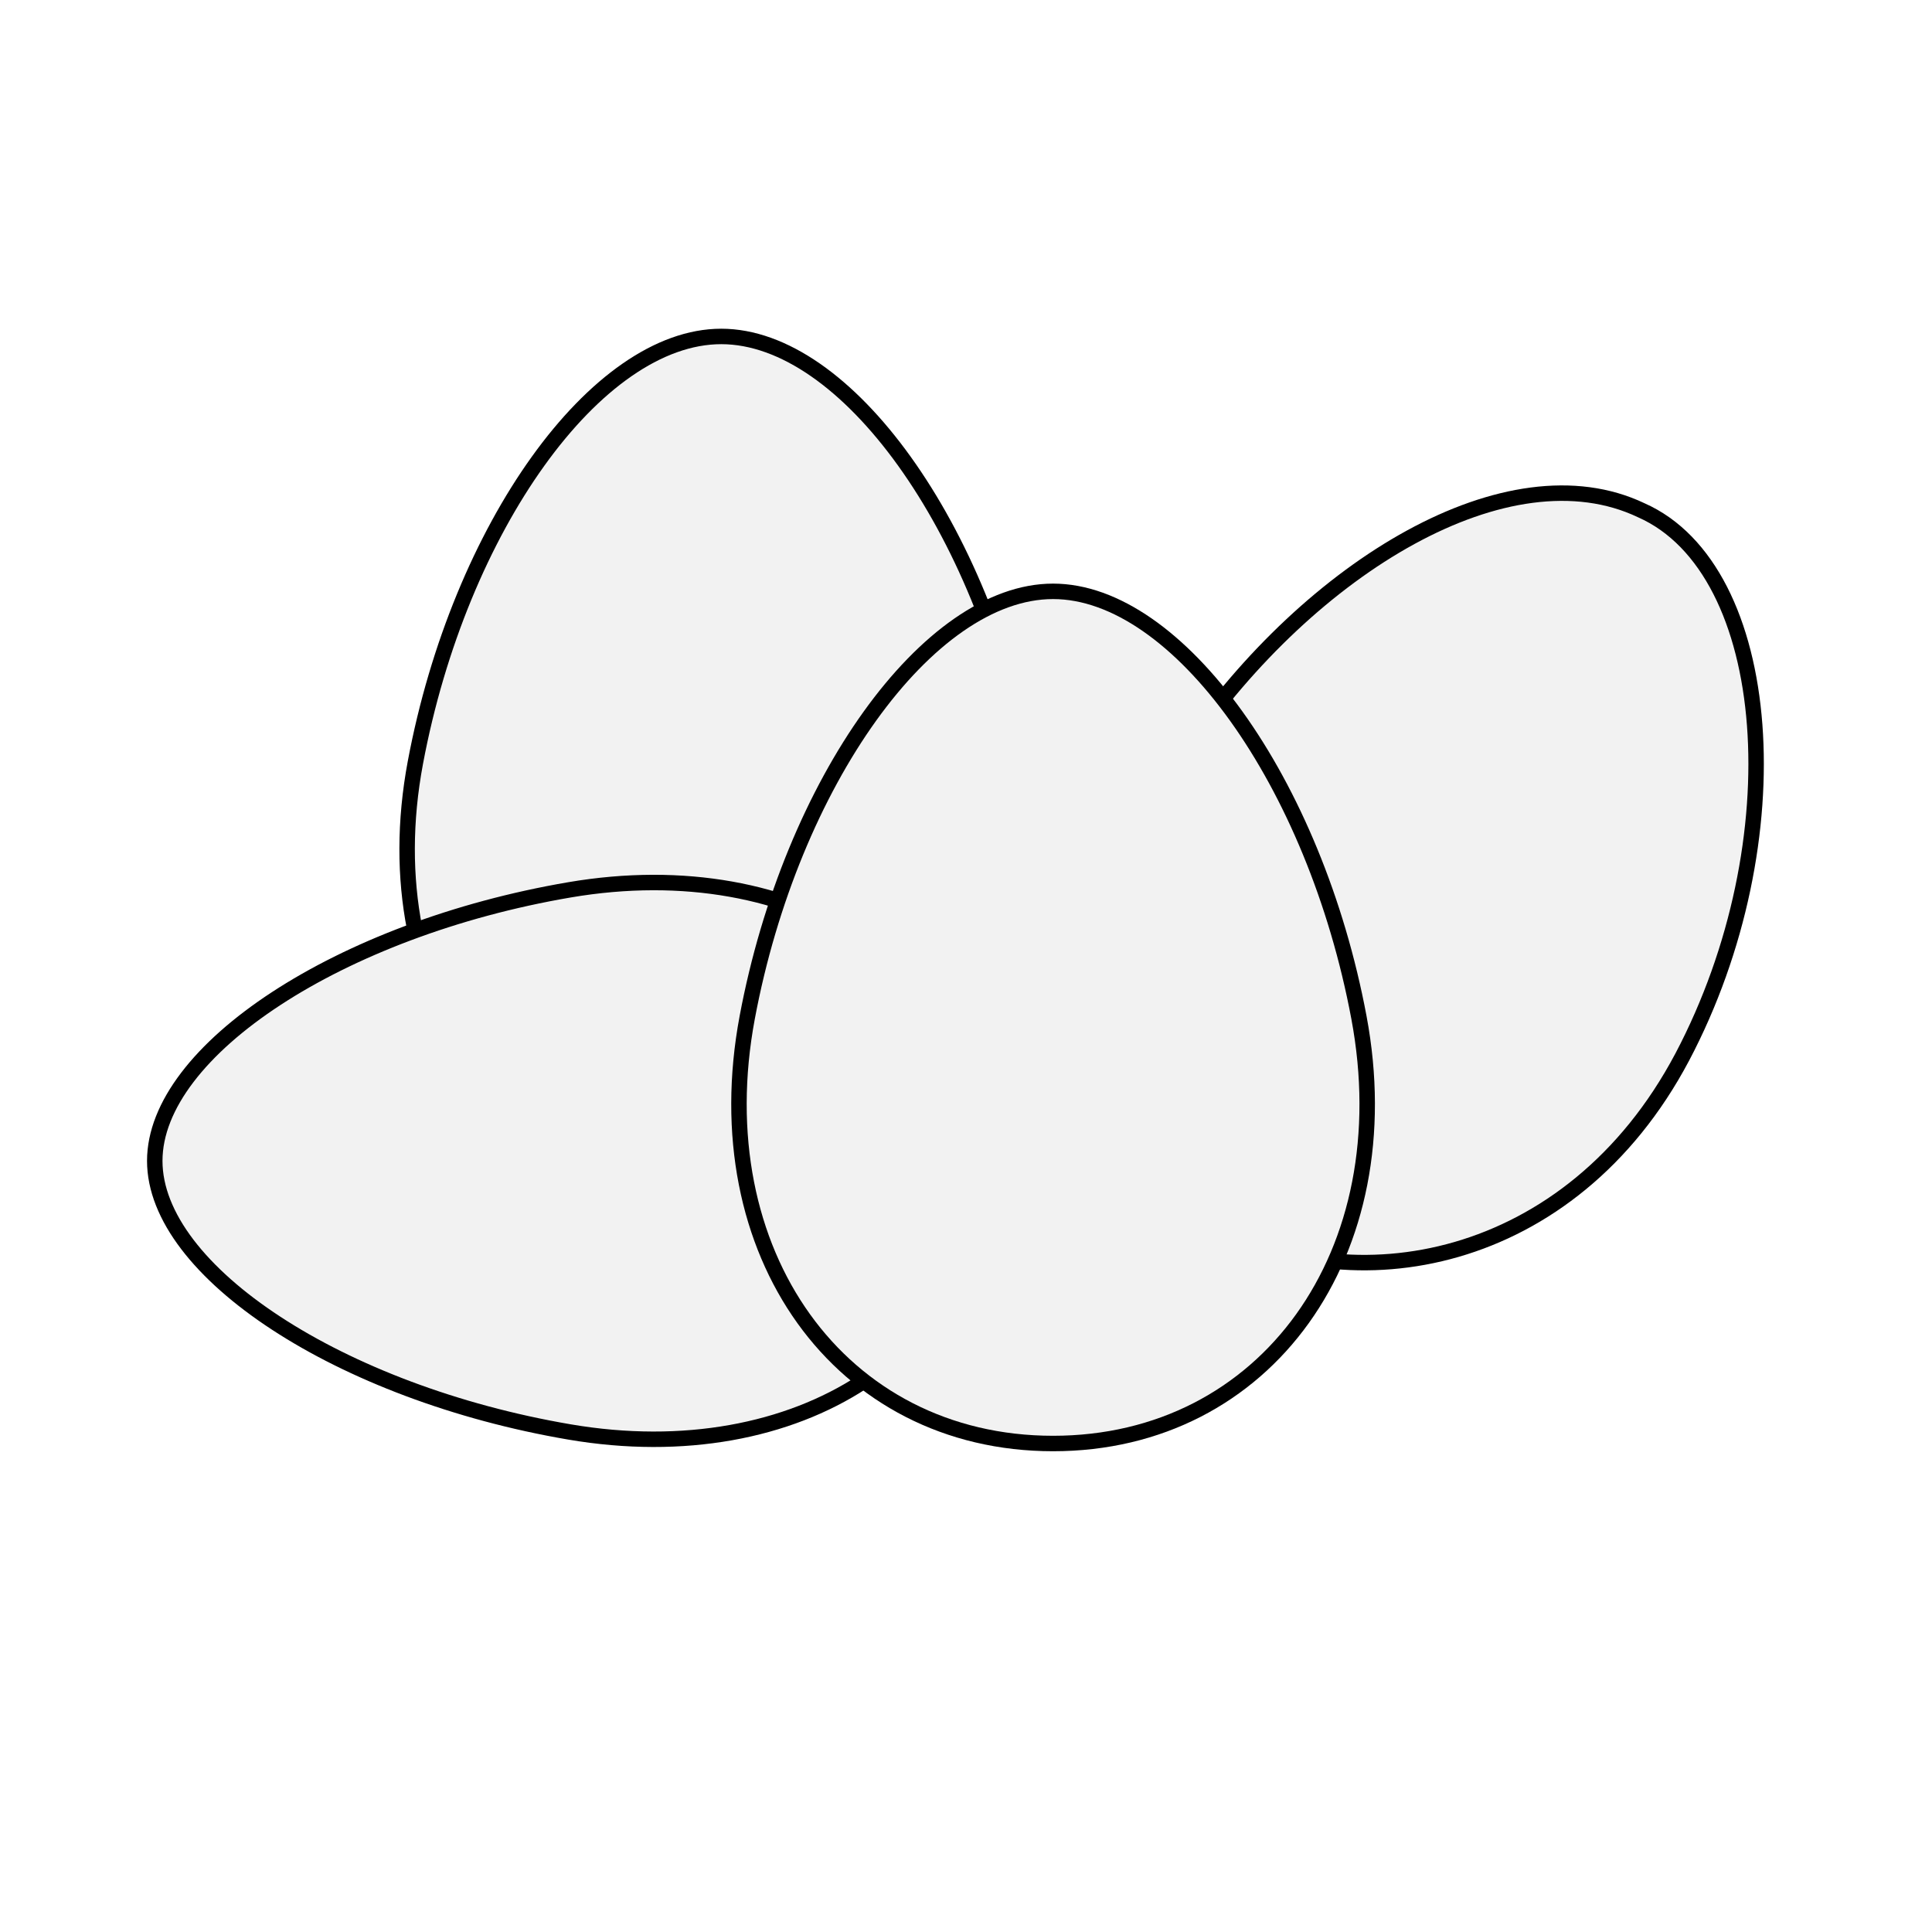
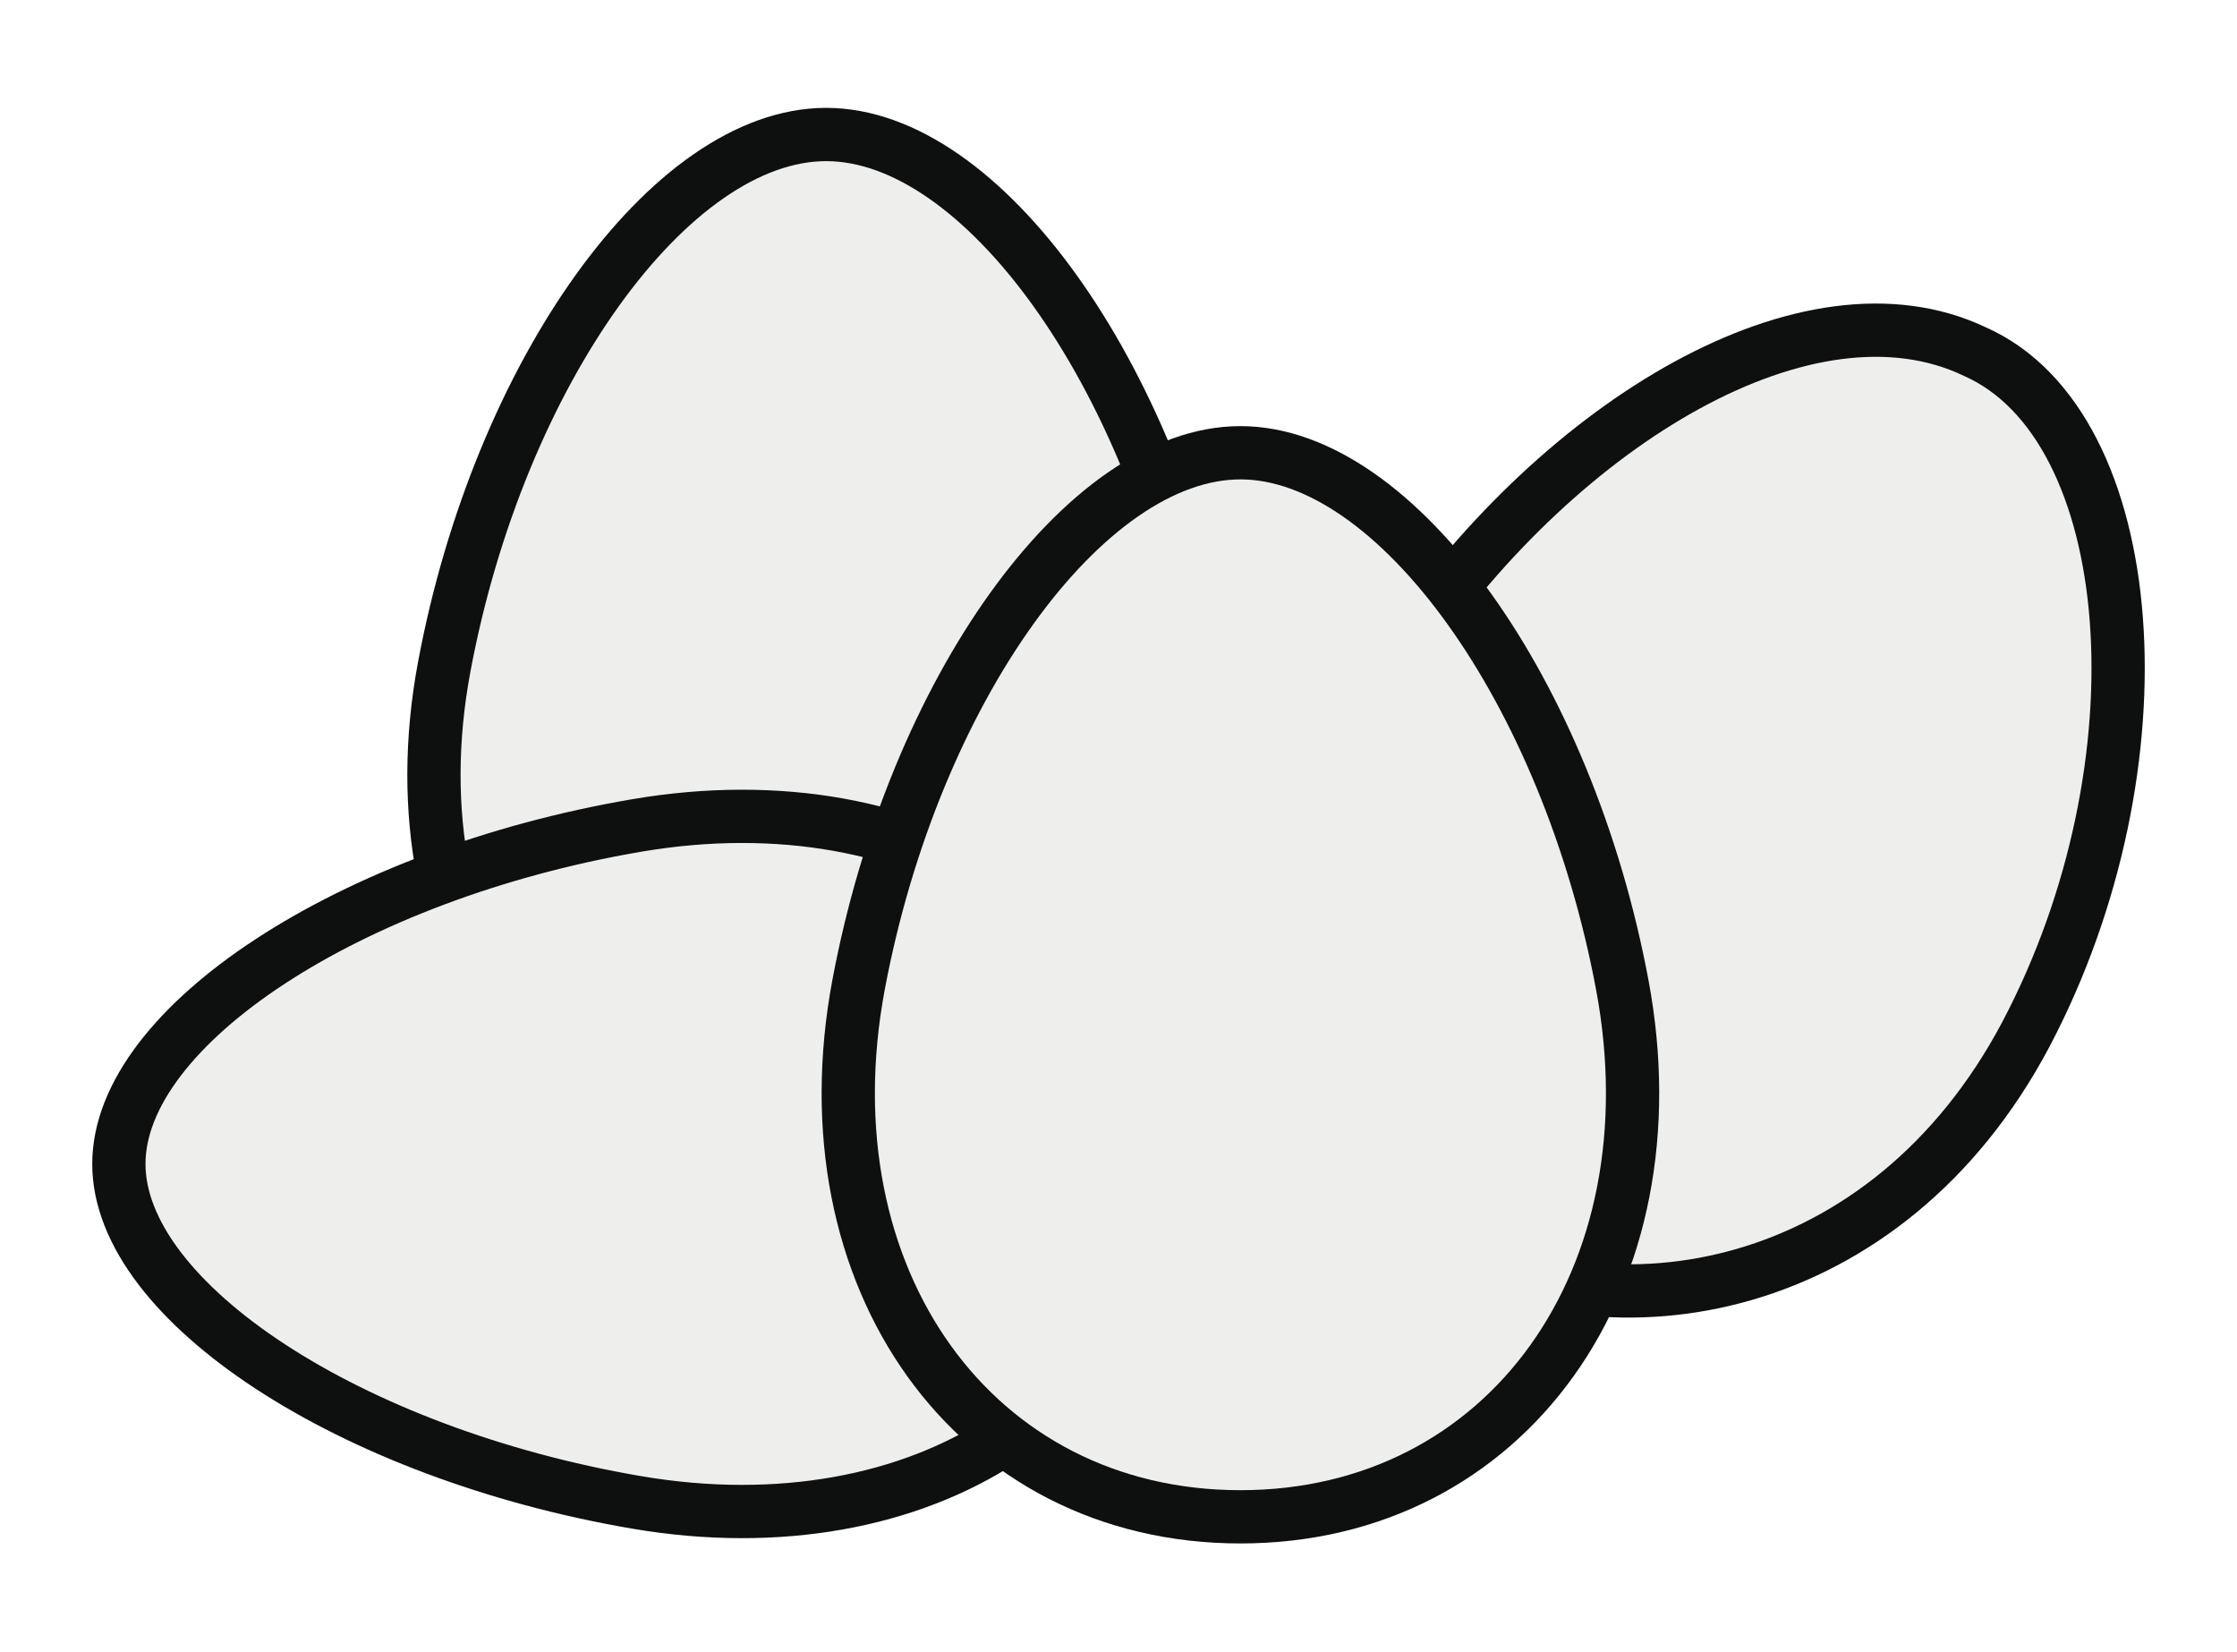
- <svg xmlns="http://www.w3.org/2000/svg" version="1.1" id="レイヤー_1" x="0px" y="0px" width="500px" height="500px" viewBox="0 0 500 500" style="enable-background:new 0 0 500 500;" xml:space="preserve">
-   <g>
-     <path style="fill:#F2F2F2;" d="M307.07,193.442c32.144-46.824,83.317-77.775,117.709-61.378   c34.63,15.335,40.048,85.609,10.596,141.482c-28.879,54.568-86.006,64.063-122.65,42.554   C276.475,293.673,275.34,240.852,307.07,193.442z" />
-     <path style="fill:none;stroke:#000000;stroke-width:4;stroke-miterlimit:10;" d="M307.07,193.442   c32.144-46.824,83.317-77.775,117.709-61.378c34.63,15.335,40.048,85.609,10.596,141.482   c-28.879,54.568-86.006,64.063-122.65,42.554C276.475,293.673,275.34,240.852,307.07,193.442z" />
-   </g>
-   <g>
-     <path style="fill:#F2F2F2;" d="M265.812,197.342c11.419,60.9-24.019,110.271-79.156,110.271c-55.135,0-90.573-49.37-79.154-110.271   c11.419-60.9,46.858-110.271,79.154-110.271C218.954,87.071,254.393,136.441,265.812,197.342z" />
-     <path style="fill:none;stroke:#000000;stroke-width:4;stroke-miterlimit:10;" d="M265.812,197.342   c11.419,60.9-24.019,110.271-79.156,110.271c-55.135,0-90.573-49.37-79.154-110.271c11.419-60.9,46.858-110.271,79.154-110.271   C218.954,87.071,254.393,136.441,265.812,197.342z" />
-   </g>
-   <g>
-     <path style="fill:#F2F2F2;" d="M254.676,300.439c0,48.861-48.045,80.268-107.312,70.147   c-59.267-10.12-107.312-41.526-107.312-70.147c0-28.62,48.046-60.027,107.312-70.146   C206.631,220.173,254.676,251.579,254.676,300.439z" />
-     <path style="fill:none;stroke:#000000;stroke-width:4;stroke-miterlimit:10;" d="M254.676,300.439   c0,48.861-48.045,80.268-107.312,70.147c-59.267-10.12-107.312-41.526-107.312-70.147c0-28.62,48.046-60.027,107.312-70.146   C206.631,220.173,254.676,251.579,254.676,300.439z" />
-   </g>
-   <g>
-     <path style="fill:#F2F2F2;" d="M351.691,263.309c11.419,60.899-24.02,110.27-79.155,110.27c-55.135,0-90.573-49.37-79.154-110.27   c11.419-60.901,46.857-110.271,79.154-110.271S340.272,202.407,351.691,263.309z" />
-     <path style="fill:none;stroke:#000000;stroke-width:4;stroke-miterlimit:10;" d="M351.691,263.309   c11.419,60.899-24.02,110.27-79.155,110.27c-55.135,0-90.573-49.37-79.154-110.27c11.419-60.901,46.857-110.271,79.154-110.271   S340.272,202.407,351.691,263.309z" />
+ <svg xmlns="http://www.w3.org/2000/svg" version="1.1" width="210" height="155" id="svg3561">
+   <defs id="defs3563" />
+   <g id="layer1">
+     <g transform="matrix(1.25,0,0,-1.25,173.3992,38.39621)" id="g528" />
+     <g transform="translate(-60,24.16667)" id="g3745">
+       <g transform="matrix(1.25,0,0,-1.25,192.0844,36.63046)" id="g516">
+         <path d="M 0,0 C 11.645,16.964 30.186,28.177 42.645,22.236 55.191,16.681 57.153,-8.778 46.483,-29.021 36.021,-48.791 15.324,-52.231 2.048,-44.438 -11.086,-36.313 -11.497,-17.176 0,0" id="path518" style="fill:#eeeeed;fill-opacity:1;fill-rule:nonzero;stroke:none" />
+       </g>
+       <g transform="matrix(1.25,0,0,-1.25,192.0844,36.63046)" id="g520">
+         <path d="M 0,0 C 11.645,16.964 30.186,28.177 42.645,22.236 55.191,16.681 57.153,-8.778 46.483,-29.021 36.021,-48.791 15.324,-52.231 2.048,-44.438 -11.086,-36.313 -11.497,-17.176 0,0 z" id="path522" style="fill:none;stroke:#0e0f0f;stroke-width:4;stroke-linecap:butt;stroke-linejoin:miter;stroke-miterlimit:10;stroke-opacity:1;stroke-dasharray:none" />
+       </g>
+       <g transform="matrix(1.25,0,0,-1.25,173.3992,38.39621)" id="g524">
+         <path d="m 0,0 c 4.137,-22.063 -8.702,-39.95 -28.678,-39.95 -19.975,0 -32.813,17.887 -28.676,39.95 4.137,22.063 16.976,39.95 28.676,39.95 C -16.976,39.95 -4.137,22.063 0,0" id="path526" style="fill:#eeeeed;fill-opacity:1;fill-rule:nonzero;stroke:none" />
+       </g>
+       <path d="m 0,0 c 4.137,-22.063 -8.702,-39.95 -28.678,-39.95 -19.975,0 -32.813,17.887 -28.676,39.95 4.137,22.063 16.976,39.95 28.676,39.95 C -16.976,39.95 -4.137,22.063 0,0 z" transform="matrix(1.25,0,0,-1.25,173.3992,38.39621)" id="path530" style="fill:none;stroke:#0e0f0f;stroke-width:4;stroke-linecap:butt;stroke-linejoin:miter;stroke-miterlimit:10;stroke-opacity:1;stroke-dasharray:none" />
+       <g transform="matrix(1.25,0,0,-1.25,168.3564,85.08684)" id="g532">
+         <path d="m 0,0 c 0,-17.702 -17.406,-29.08 -38.88,-25.413 -21.471,3.666 -38.878,15.044 -38.878,25.413 0,10.37 17.407,21.749 38.878,25.415 C -17.406,29.082 0,17.702 0,0" id="path534" style="fill:#eeeeed;fill-opacity:1;fill-rule:nonzero;stroke:none" />
+       </g>
+       <g transform="matrix(1.25,0,0,-1.25,168.3564,85.08684)" id="g536">
+         <path d="m 0,0 c 0,-17.702 -17.406,-29.08 -38.88,-25.413 -21.471,3.666 -38.878,15.044 -38.878,25.413 0,10.37 17.407,21.749 38.878,25.415 C -17.406,29.082 0,17.702 0,0 z" id="path538" style="fill:none;stroke:#0e0f0f;stroke-width:4;stroke-linecap:butt;stroke-linejoin:miter;stroke-miterlimit:10;stroke-opacity:1;stroke-dasharray:none" />
+       </g>
+       <g transform="matrix(1.25,0,0,-1.25,212.2908,68.27046)" id="g540">
+         <path d="m 0,0 c 4.137,-22.063 -8.702,-39.95 -28.677,-39.95 -19.975,0 -32.814,17.887 -28.677,39.95 4.137,22.064 16.977,39.951 28.677,39.951 C -16.976,39.951 -4.137,22.063 0,0" id="path542" style="fill:#eeeeed;fill-opacity:1;fill-rule:nonzero;stroke:none" />
+       </g>
+       <path d="m 212.291,68.27 c 5.171,27.579 -10.877,49.938 -35.846,49.938 -24.969,0 -41.017,-22.359 -35.846,-49.938 5.171,-27.58 21.221,-49.939 35.846,-49.939 14.626,0 30.675,22.36 35.846,49.939 z" id="path546" style="fill:none;stroke:#0e0f0f;stroke-width:5;stroke-linecap:butt;stroke-linejoin:miter;stroke-miterlimit:10;stroke-opacity:1;stroke-dasharray:none" />
+     </g>
  </g>
</svg>
